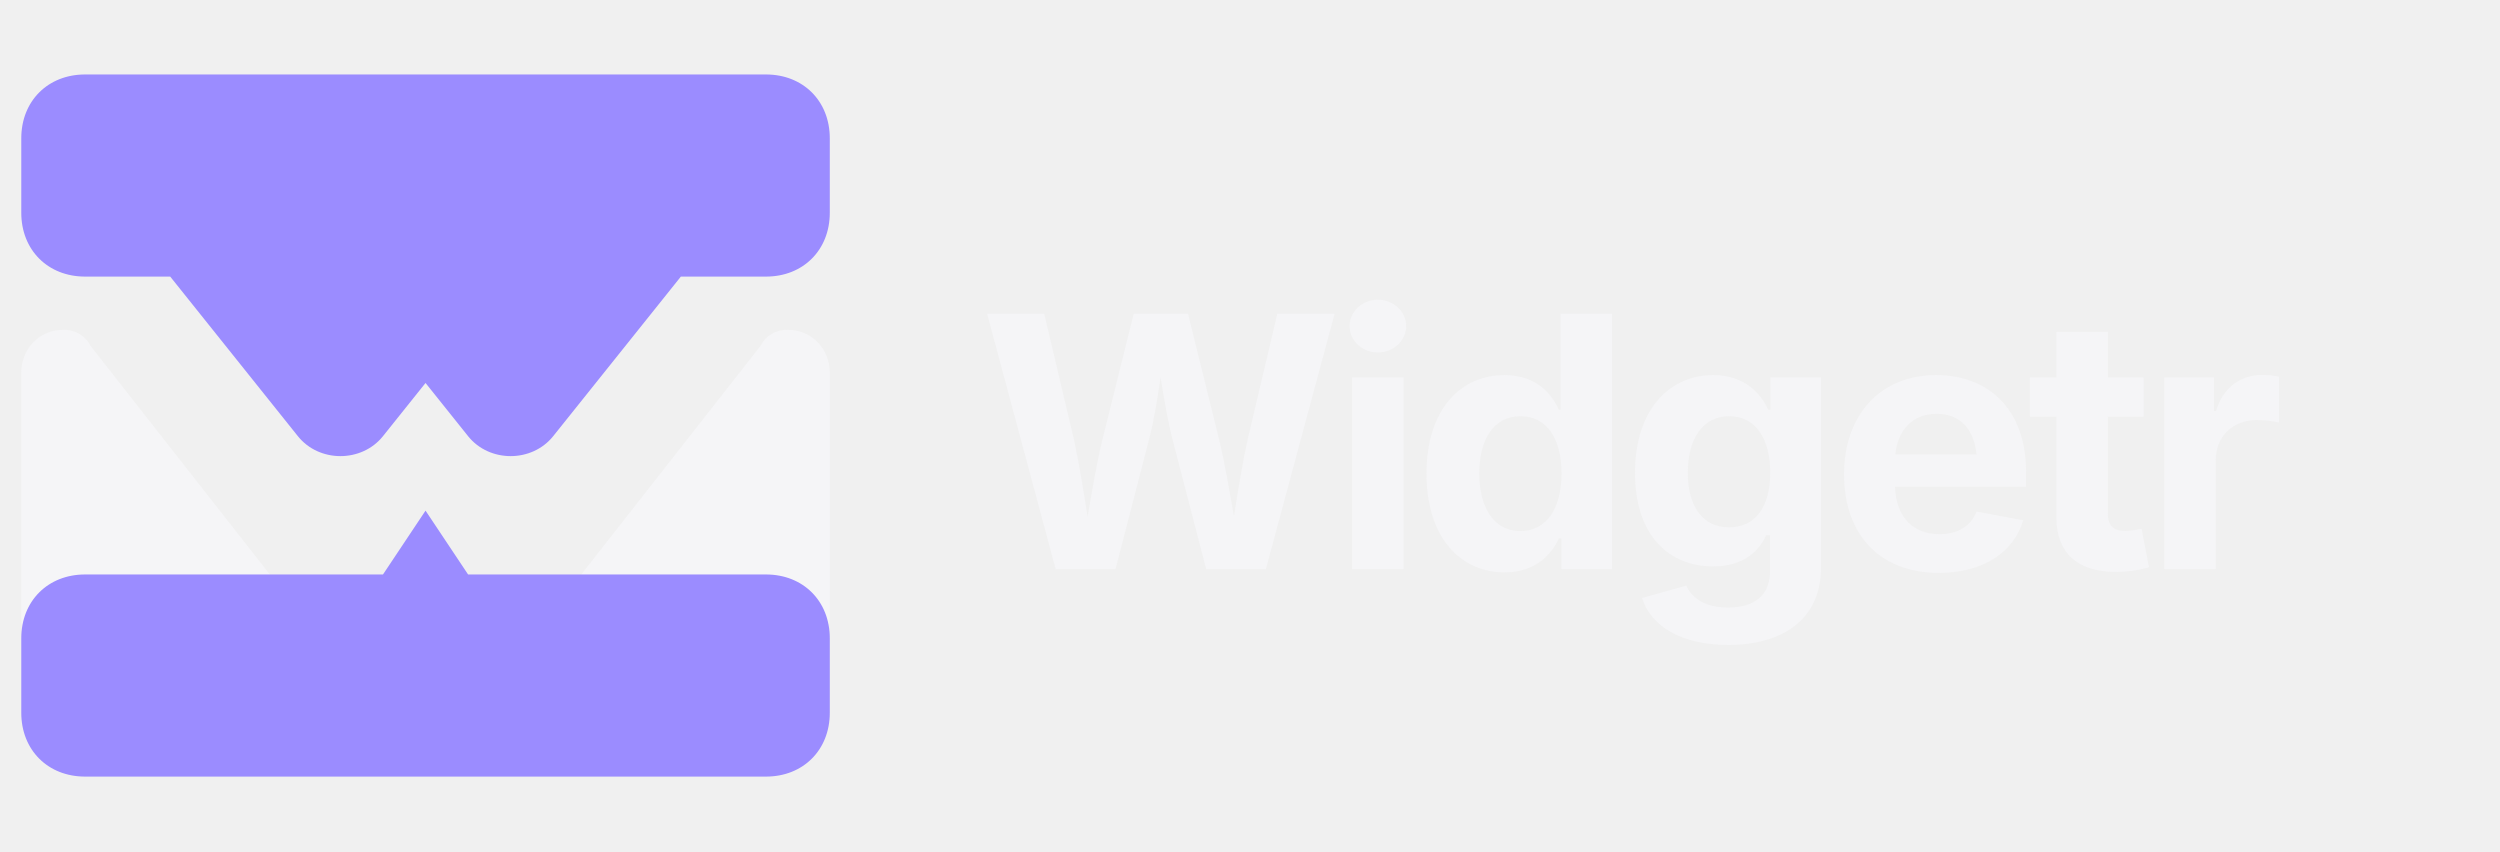
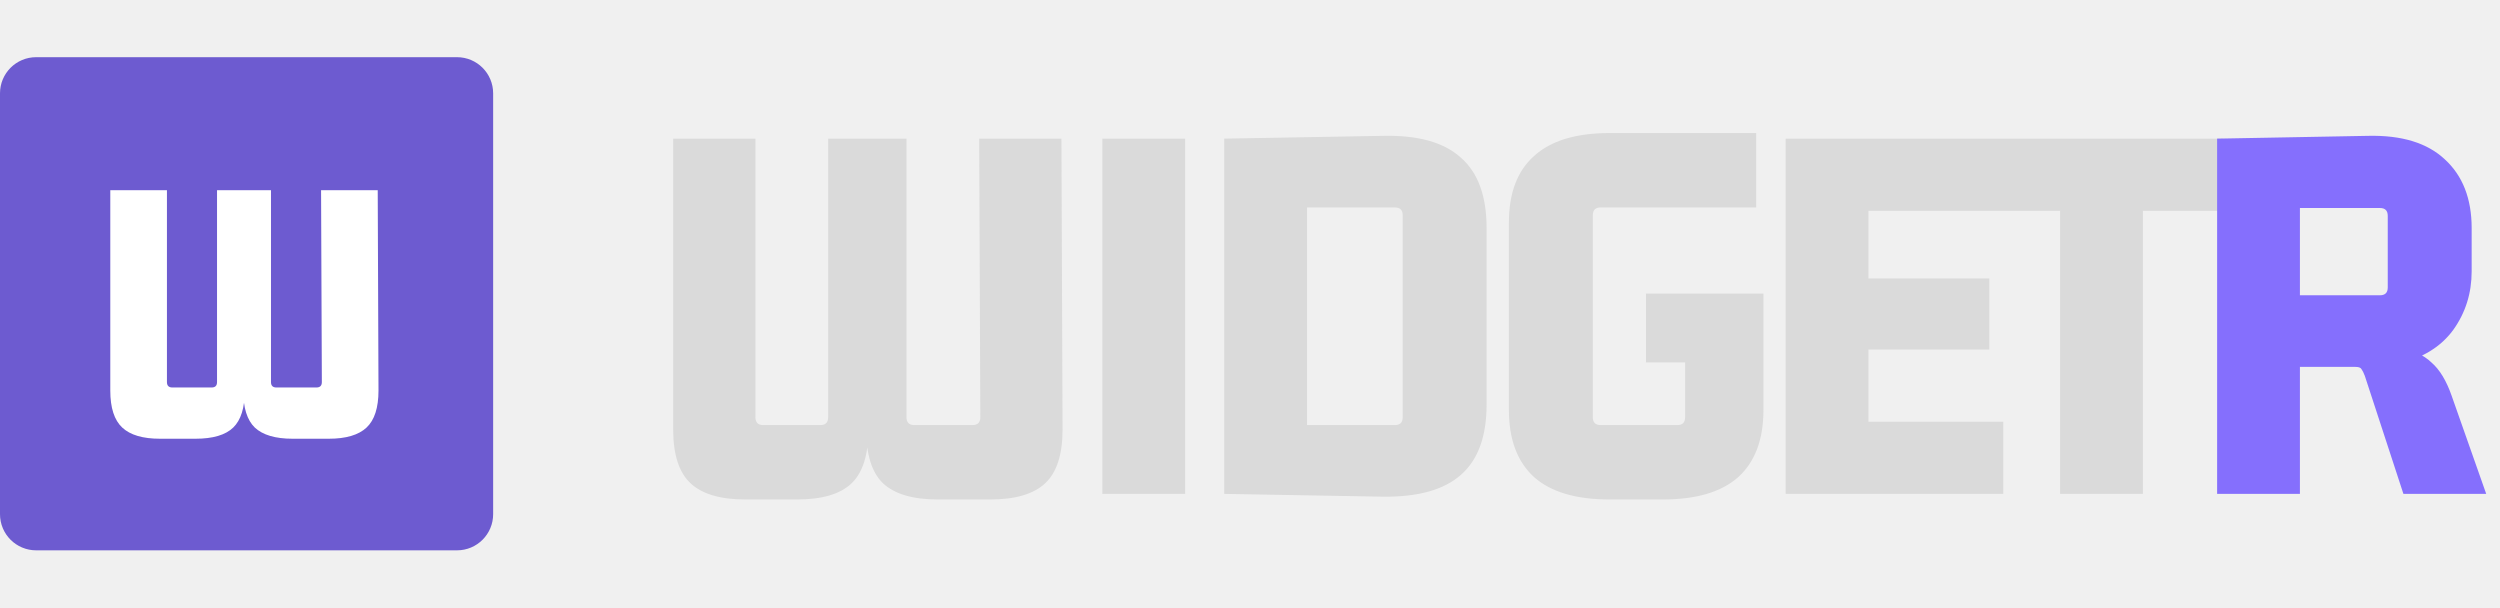
- <svg xmlns="http://www.w3.org/2000/svg" viewBox="0 0 470 160" role="img" aria-labelledby="widgetr-logo-title">
-   <g aria-hidden="true">
-     <path fill="#9b8cff" d="M16 14h128c7 0 12 5 12 12v14c0 7-5 12-12 12h-16l-24 30c-4 5-12 5-16 0l-8-10-8 10c-4 5-12 5-16 0L32 52H16C9 52 4 47 4 40V26c0-7 5-12 12-12Z" />
-     <path fill="#f5f5f7" d="M12 62c-5 0-8 4-8 8v46c0 7 5 12 12 12h36c6 0 9-7 5-12L17 65c-1-2-3-3-5-3Z" />
-     <path fill="#f5f5f7" d="M148 62c5 0 8 4 8 8v46c0 7-5 12-12 12h-36c-6 0-9-7-5-12l40-51c1-2 3-3 5-3Z" />
-     <path fill="#9b8cff" d="M16 146h128c7 0 12-5 12-12v-14c0-7-5-12-12-12h-56l-8-12-8 12H16c-7 0-12 5-12 12v14c0 7 5 12 12 12Z" />
-   </g>
-   <text x="184" y="107" fill="#f5f5f7" font-family="ui-sans-serif, -apple-system, BlinkMacSystemFont, 'Segoe UI', sans-serif" font-size="66" font-weight="700" letter-spacing="-2.4">Widgetr</text>
+ <svg xmlns="http://www.w3.org/2000/svg" width="572" height="139" viewBox="0 0 572 139" fill="none">
+   <path d="M182.313 114.28H170.537C164.819 114.28 160.638 113.043 157.993 110.568C155.347 108.093 154.025 103.997 154.025 98.28V31.72H172.841V95.464C172.841 96.659 173.438 97.256 174.633 97.256H187.689C188.883 97.256 189.481 96.659 189.481 95.464V31.72H207.401V95.464C207.401 96.659 207.998 97.256 209.193 97.256H222.505C223.699 97.256 224.297 96.659 224.297 95.464L224.041 31.72H242.857L243.113 98.28C243.113 103.997 241.79 108.093 239.145 110.568C236.499 113.043 232.318 114.28 226.601 114.28H214.569C208.851 114.28 204.67 113.043 202.025 110.568C199.465 108.093 198.185 103.997 198.185 98.28H198.697C198.697 103.997 197.417 108.093 194.857 110.568C192.297 113.043 188.115 114.28 182.313 114.28ZM271.161 113H252.217V31.72H271.161V113ZM319.142 47.464H299.046V97.256H319.142C320.336 97.256 320.934 96.659 320.934 95.464V49.256C320.934 48.061 320.336 47.464 319.142 47.464ZM280.102 113V31.72L316.454 31.08C324.475 30.909 330.406 32.573 334.246 36.072C338.171 39.485 340.134 44.861 340.134 52.2V92.52C340.134 99.859 338.171 105.235 334.246 108.648C330.406 112.061 324.475 113.725 316.454 113.64L280.102 113ZM380.437 114.28H368.277C360.597 114.28 354.837 112.573 350.997 109.16C347.157 105.661 345.237 100.541 345.237 93.8V50.92C345.237 44.179 347.157 39.101 350.997 35.688C354.837 32.189 360.597 30.44 368.277 30.44H401.813V47.464H366.229C365.034 47.464 364.437 48.061 364.437 49.256V95.464C364.437 96.659 365.034 97.256 366.229 97.256H383.765C384.959 97.256 385.557 96.659 385.557 95.464V79.976L387.221 82.92H376.597V67.176H403.477V93.8C403.477 100.541 401.557 105.661 397.717 109.16C393.877 112.573 388.117 114.28 380.437 114.28ZM458.349 113H408.557V31.72H457.709V48.232H424.941L427.501 45.672V66.28L424.941 63.72H455.149V79.976H424.941L427.501 77.416V99.048L424.941 96.488H458.349V113ZM490.293 113H471.349V45.672L473.909 48.232H452.917V31.72H508.725V48.232H487.733L490.293 45.672V113Z" fill="#DADADA" />
+   <path d="M526.221 113H507.277V31.72L541.837 31.08C549.517 30.909 555.362 32.701 559.373 36.456C563.469 40.211 565.517 45.459 565.517 52.2V62.056C565.517 67.091 564.109 71.571 561.293 75.496C558.477 79.336 554.338 81.896 548.877 83.176V79.464C552.034 80.061 554.509 81.213 556.301 82.92C558.178 84.541 559.714 87.059 560.909 90.472L568.845 113H549.901L541.069 85.992C540.813 85.309 540.557 84.797 540.301 84.456C540.13 84.115 539.661 83.944 538.893 83.944H523.661L526.221 81V113ZM526.221 44.52V70.12L523.661 67.56H544.525C545.719 67.56 546.317 66.963 546.317 65.768V49.384C546.317 48.189 545.719 47.592 544.525 47.592H523.661L526.221 44.52Z" fill="#856FFD" />
+   <rect x="3.444" y="16.528" width="105.944" height="105.944" rx="4.822" fill="#6D5BD0" stroke="#6D5BD0" stroke-width="6.888" />
+   <path d="M44.72 100.382H36.608C32.67 100.382 29.79 99.529 27.968 97.825C26.146 96.12 25.235 93.299 25.235 89.361V43.514H38.196V87.421C38.196 88.244 38.607 88.656 39.43 88.656H48.423C49.246 88.656 49.657 88.244 49.657 87.421V43.514H62.001V87.421C62.001 88.244 62.412 88.656 63.235 88.656H72.404C73.227 88.656 73.639 88.244 73.639 87.421L73.462 43.514H86.423L86.599 89.361C86.599 93.299 85.688 96.12 83.866 97.825C82.044 99.529 79.164 100.382 75.226 100.382H66.938C63 100.382 60.12 99.529 58.298 97.825C56.534 96.12 55.653 93.299 55.653 89.361H56.005C56.005 93.299 55.123 96.12 53.36 97.825C51.597 99.529 48.717 100.382 44.72 100.382Z" fill="white" />
</svg>
